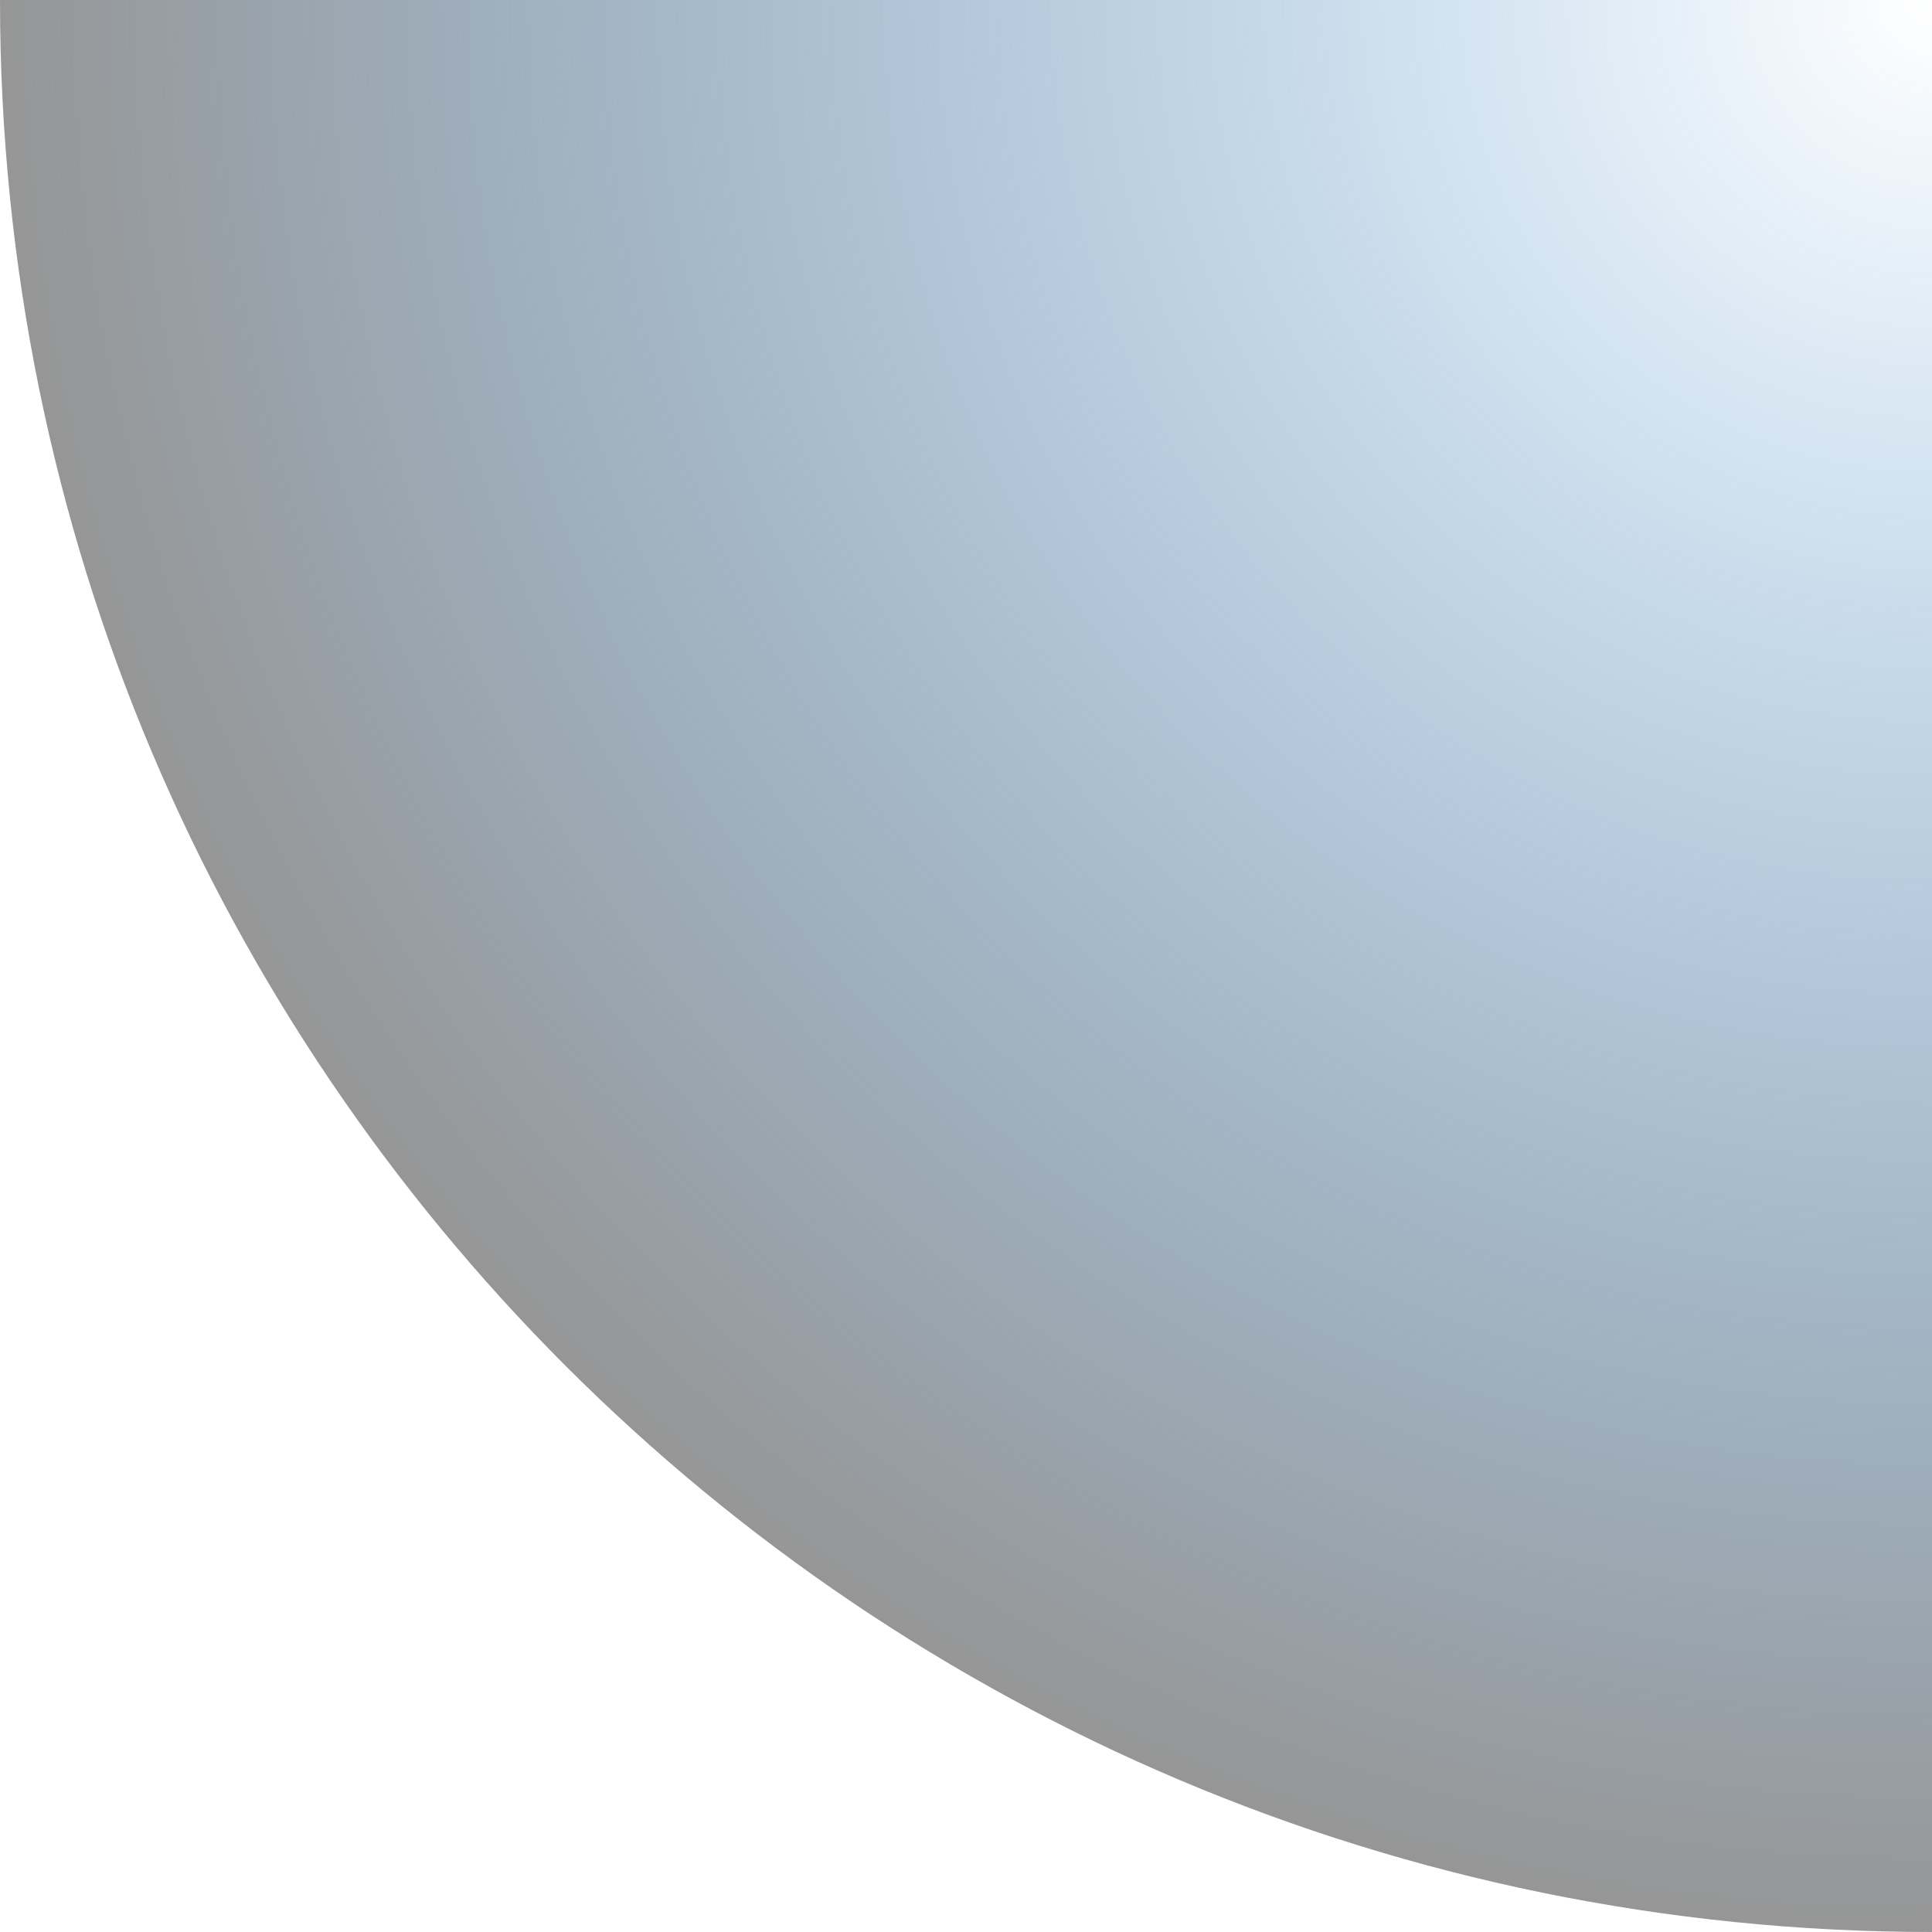
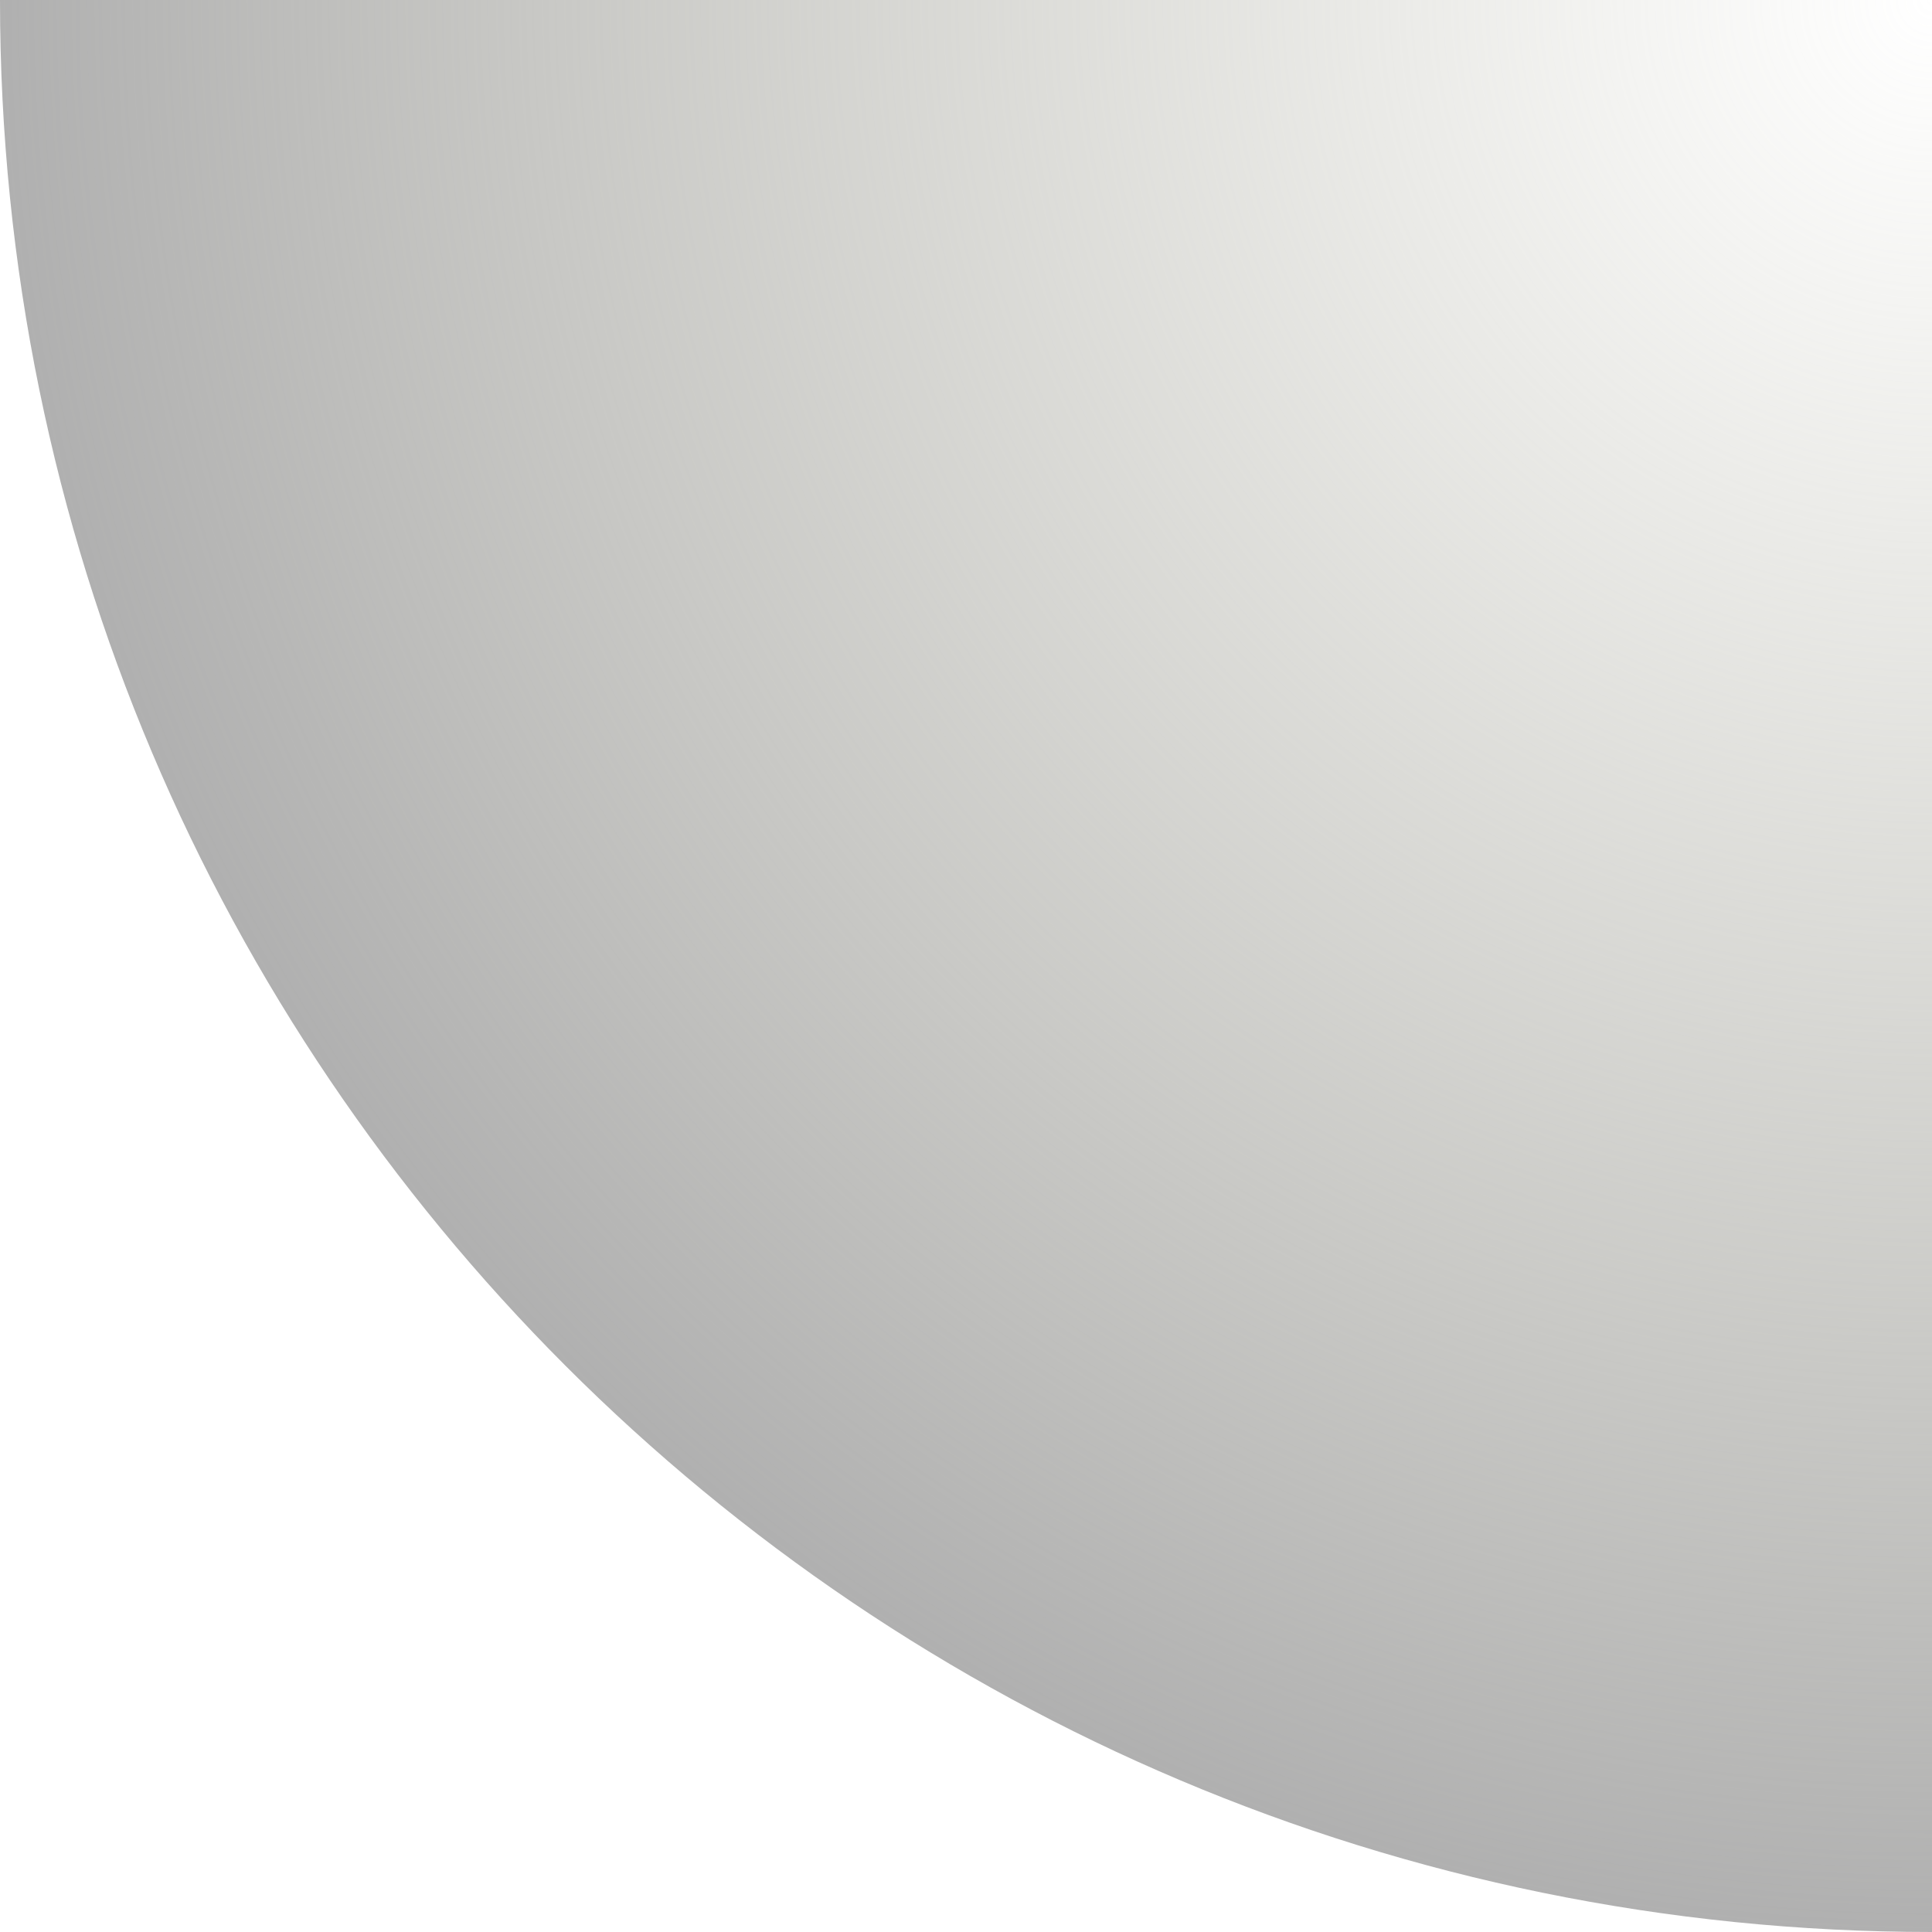
<svg xmlns="http://www.w3.org/2000/svg" xmlns:xlink="http://www.w3.org/1999/xlink" version="1.1" width="52" height="52" id="svg2">
  <defs id="defs4">
    <linearGradient id="linearGradient3857">
-       <stop id="stop3859" style="stop-color:#398dd3;stop-opacity:0" offset="0" />
-       <stop id="stop3861" style="stop-color:#969696;stop-opacity:1" offset="1" />
+       <stop id="stop3859" style="stop-color:#babaab;stop-opacity:0" offset="0" />
+       <stop id="stop3861" style="stop-color:#b0b0b0;stop-opacity:1" offset="1" />
    </linearGradient>
    <radialGradient cx="0" cy="0" r="52" fx="0" fy="0" id="radialGradient3863" xlink:href="#linearGradient3857" gradientUnits="userSpaceOnUse" />
  </defs>
  <g transform="translate(0,-1000.362)" id="layer1">
    <path d="M 52,0 A 52,52 0 1 1 -52,0 52,52 0 1 1 52,0 z" transform="translate(52,1000.362)" id="path2991" style="fill:url(#radialGradient3863);fill-opacity:1;fill-rule:evenodd;stroke:#000000;stroke-width:0;stroke-linecap:butt;stroke-linejoin:miter;stroke-miterlimit:4;stroke-opacity:1;stroke-dasharray:none" />
  </g>
</svg>
